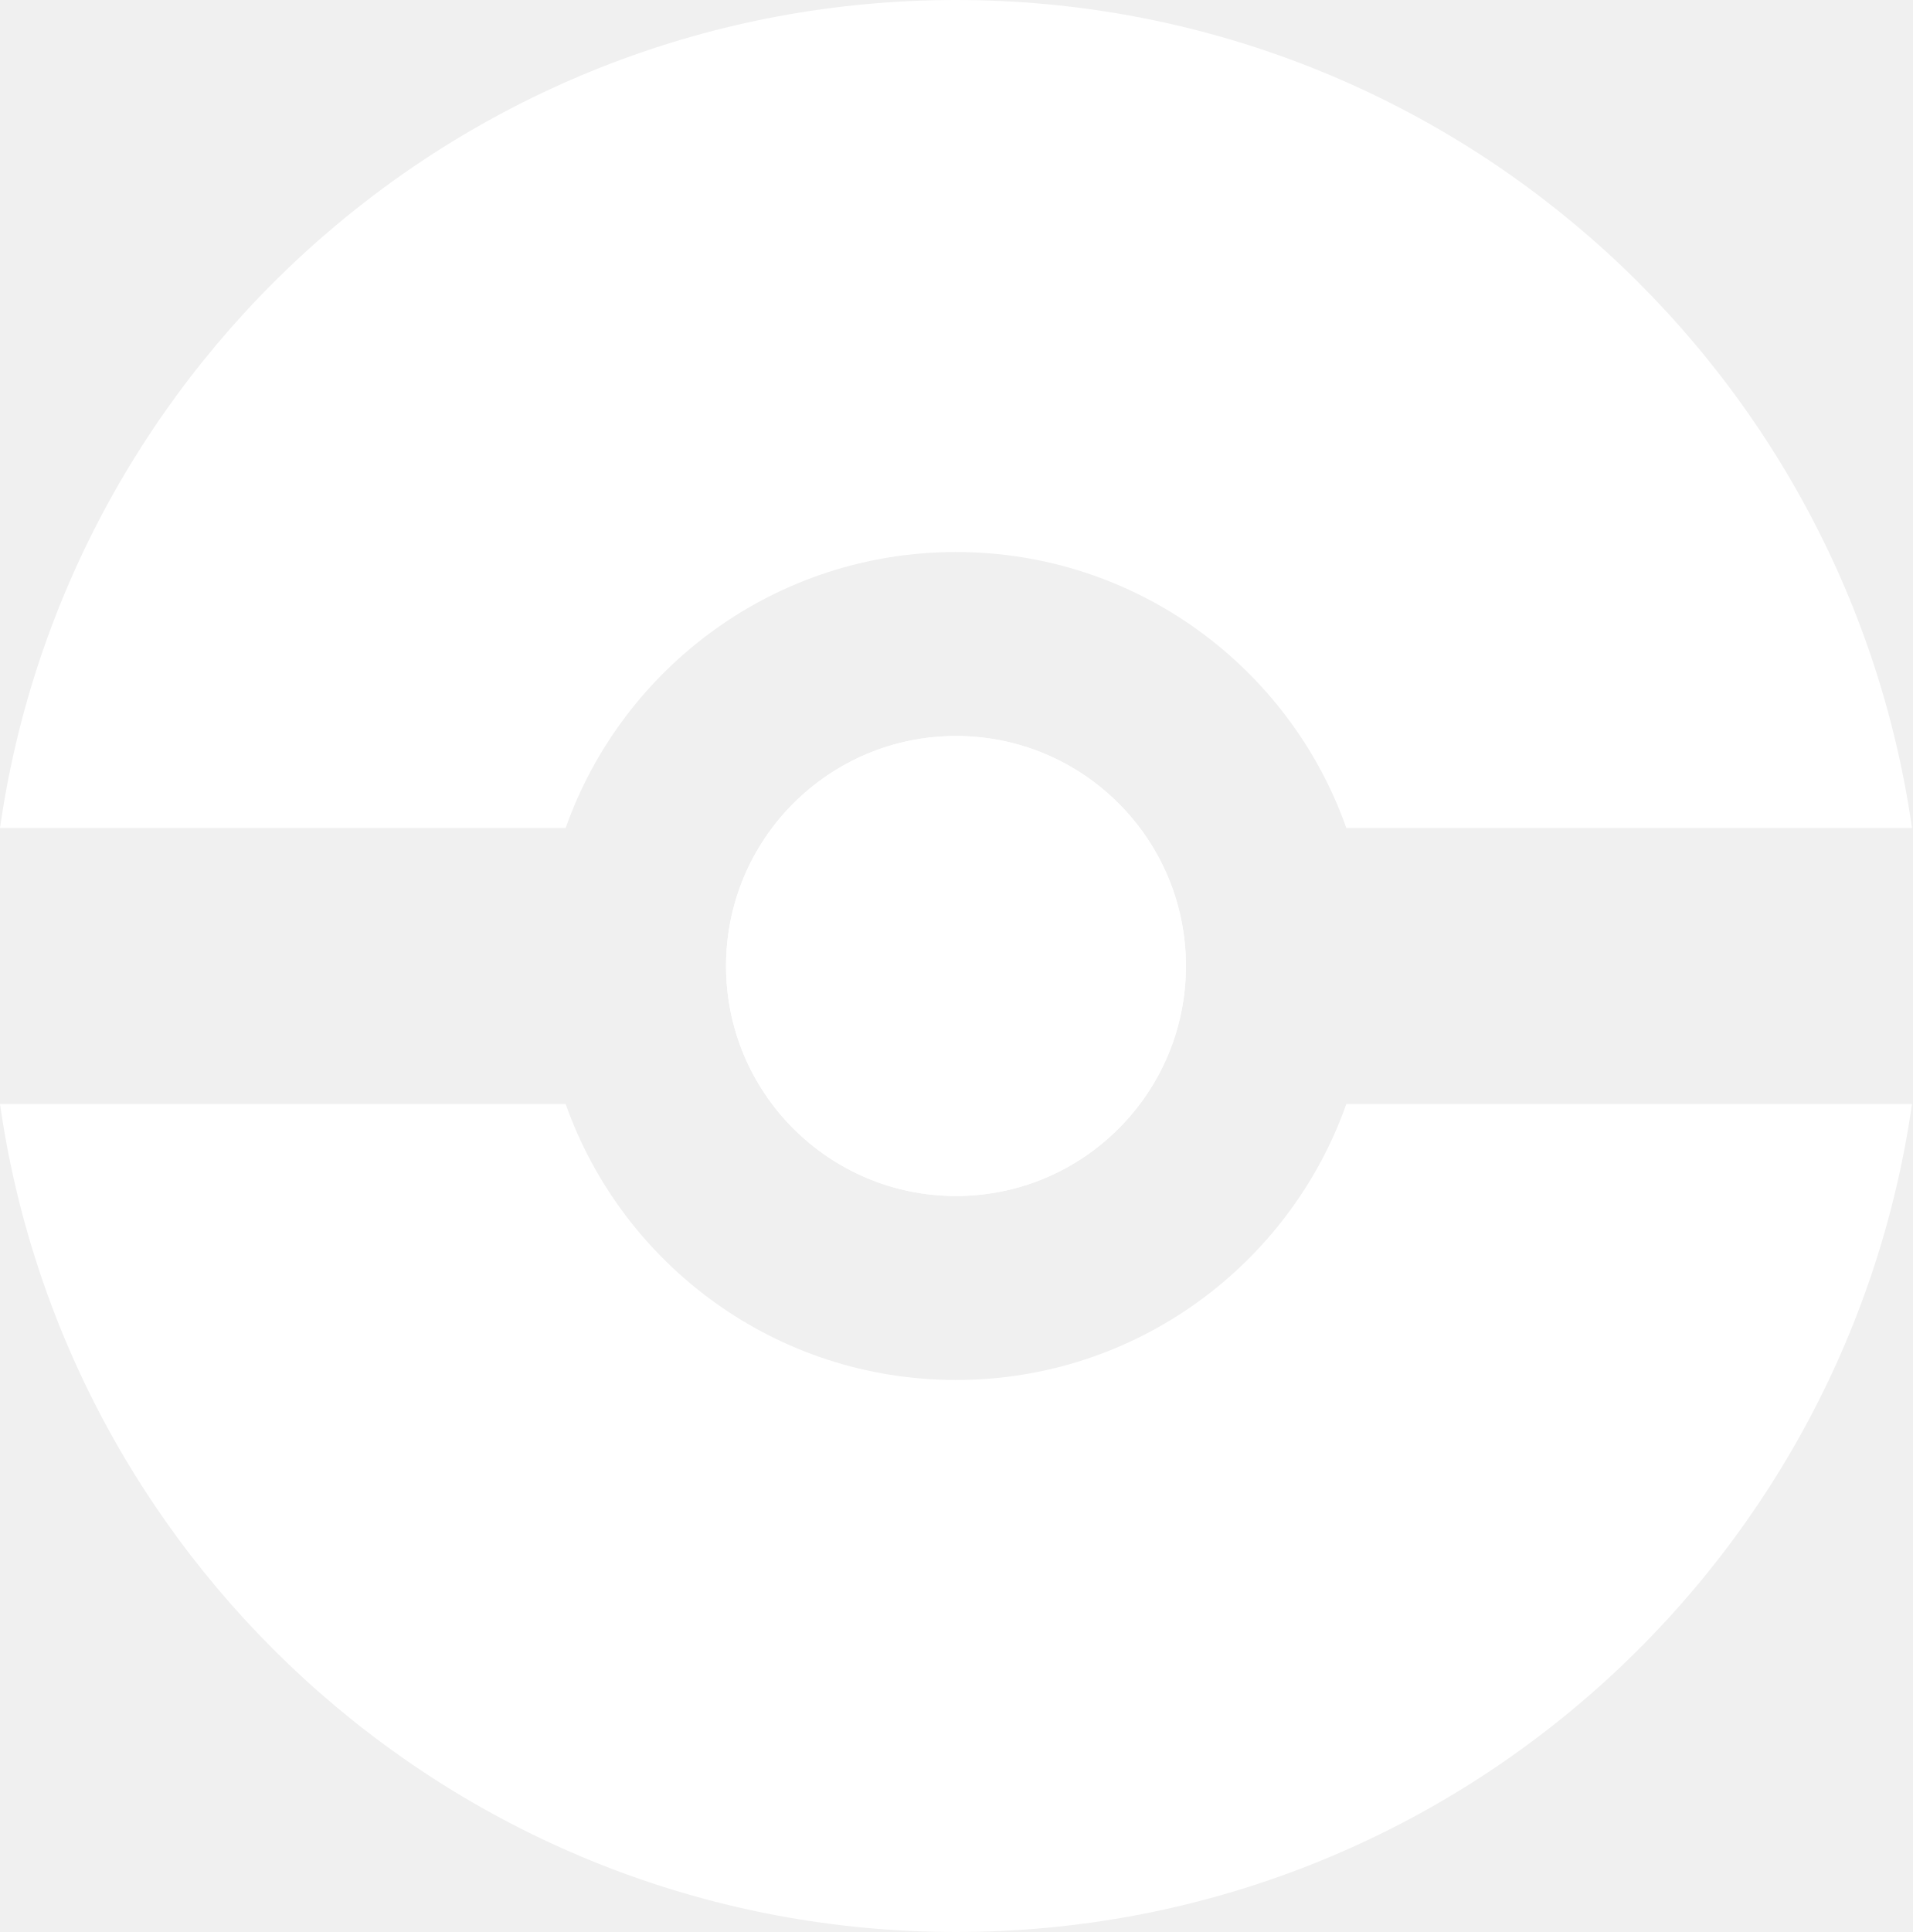
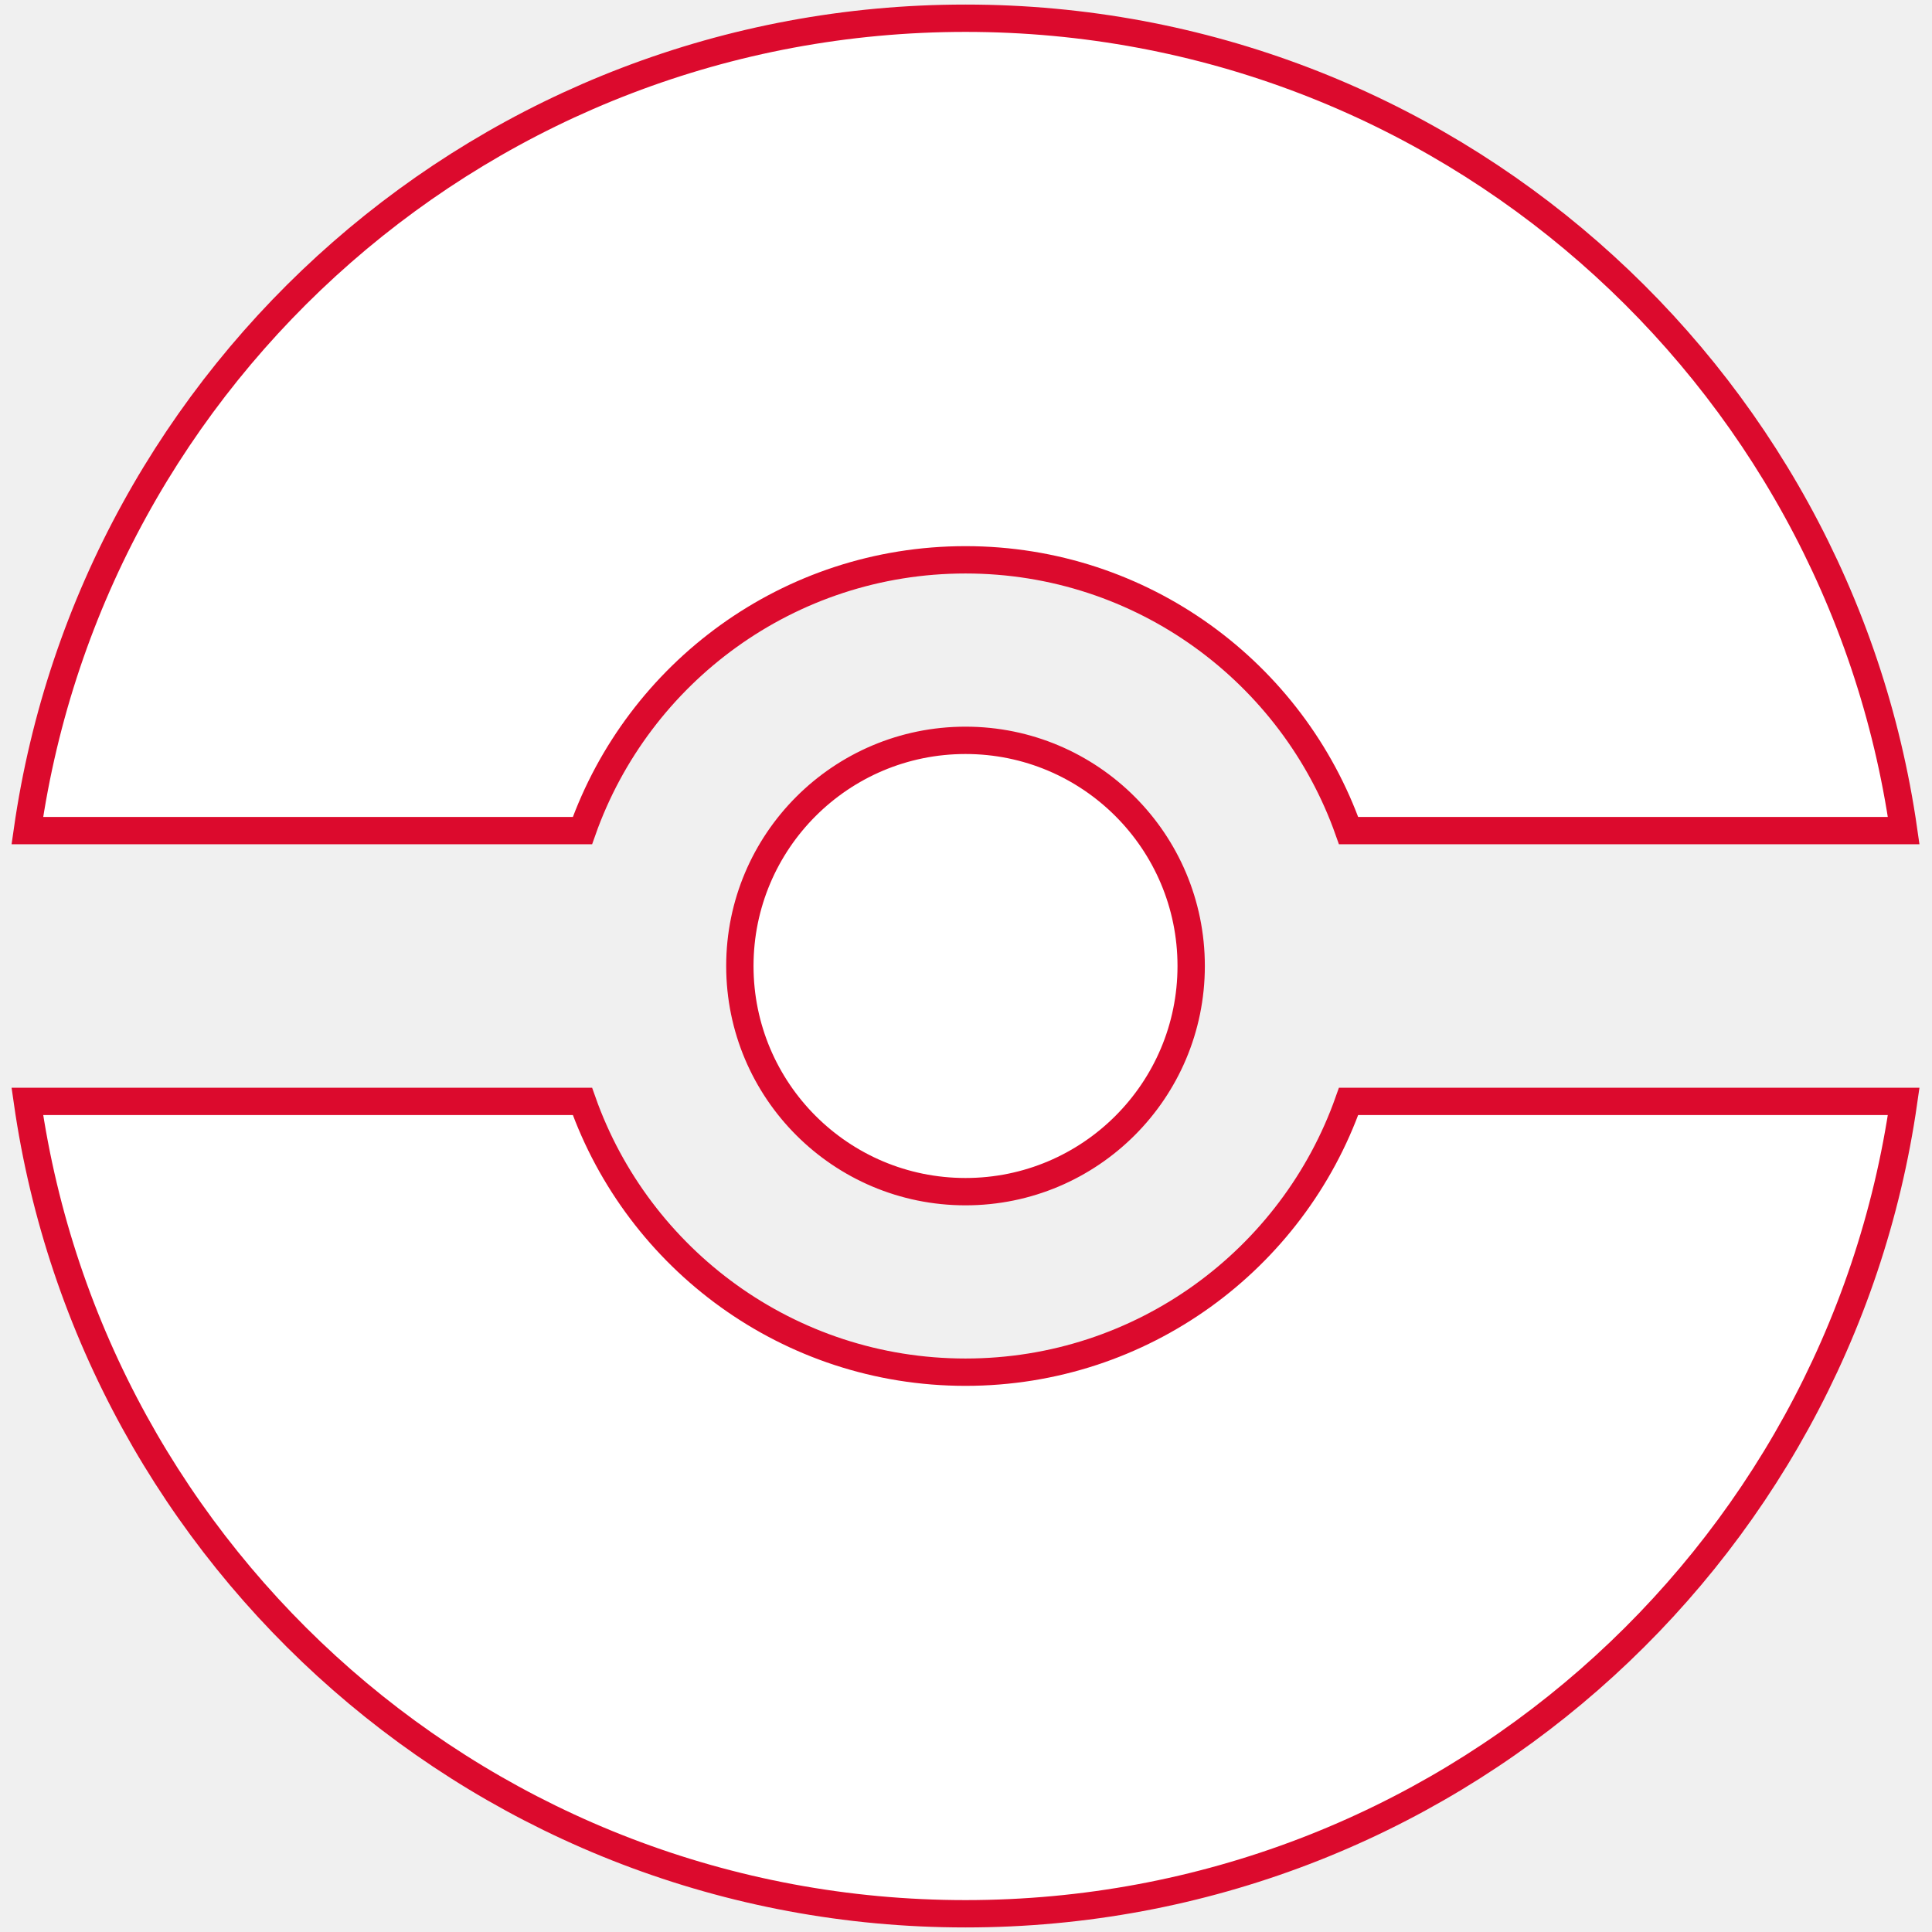
- <svg xmlns="http://www.w3.org/2000/svg" width="206" height="208" viewBox="0 0 206 208" fill="none">
+ <svg xmlns="http://www.w3.org/2000/svg" width="210" height="210" viewBox="-3 -2 212 212" fill="none">
  <path d="M127.709 104C127.709 117.676 116.622 128.762 102.947 128.762C89.271 128.762 78.185 117.676 78.185 104C78.185 90.324 89.271 79.238 102.947 79.238C116.622 79.238 127.709 90.324 127.709 104Z" fill="white" />
-   <path fill-rule="evenodd" clip-rule="evenodd" d="M102.947 208C155.34 208 198.684 169.257 205.894 118.857H144.982C138.863 136.169 122.353 148.571 102.947 148.571C83.54 148.571 67.03 136.169 60.912 118.857H0C7.209 169.257 50.553 208 102.947 208ZM60.912 89.143H0C7.209 38.743 50.553 0 102.947 0C155.34 0 198.684 38.743 205.894 89.143H144.982C138.863 71.831 122.353 59.429 102.947 59.429C83.54 59.429 67.03 71.831 60.912 89.143ZM127.709 104C127.709 117.676 116.622 128.762 102.947 128.762C89.271 128.762 78.185 117.676 78.185 104C78.185 90.324 89.271 79.238 102.947 79.238C116.622 79.238 127.709 90.324 127.709 104Z" fill="white" />
+   <path fill-rule="evenodd" clip-rule="evenodd" d="M102.947 208C155.34 208 198.684 169.257 205.894 118.857H144.982C138.863 136.169 122.353 148.571 102.947 148.571C83.54 148.571 67.03 136.169 60.912 118.857H0C7.209 169.257 50.553 208 102.947 208ZM60.912 89.143H0C7.209 38.743 50.553 0 102.947 0C155.34 0 198.684 38.743 205.894 89.143H144.982C138.863 71.831 122.353 59.429 102.947 59.429C83.54 59.429 67.03 71.831 60.912 89.143ZM127.709 104C127.709 117.676 116.622 128.762 102.947 128.762C89.271 128.762 78.185 117.676 78.185 104C78.185 90.324 89.271 79.238 102.947 79.238C116.622 79.238 127.709 90.324 127.709 104Z" fill="white" stroke="#DC0A2D" stroke-width="3" />
</svg>
